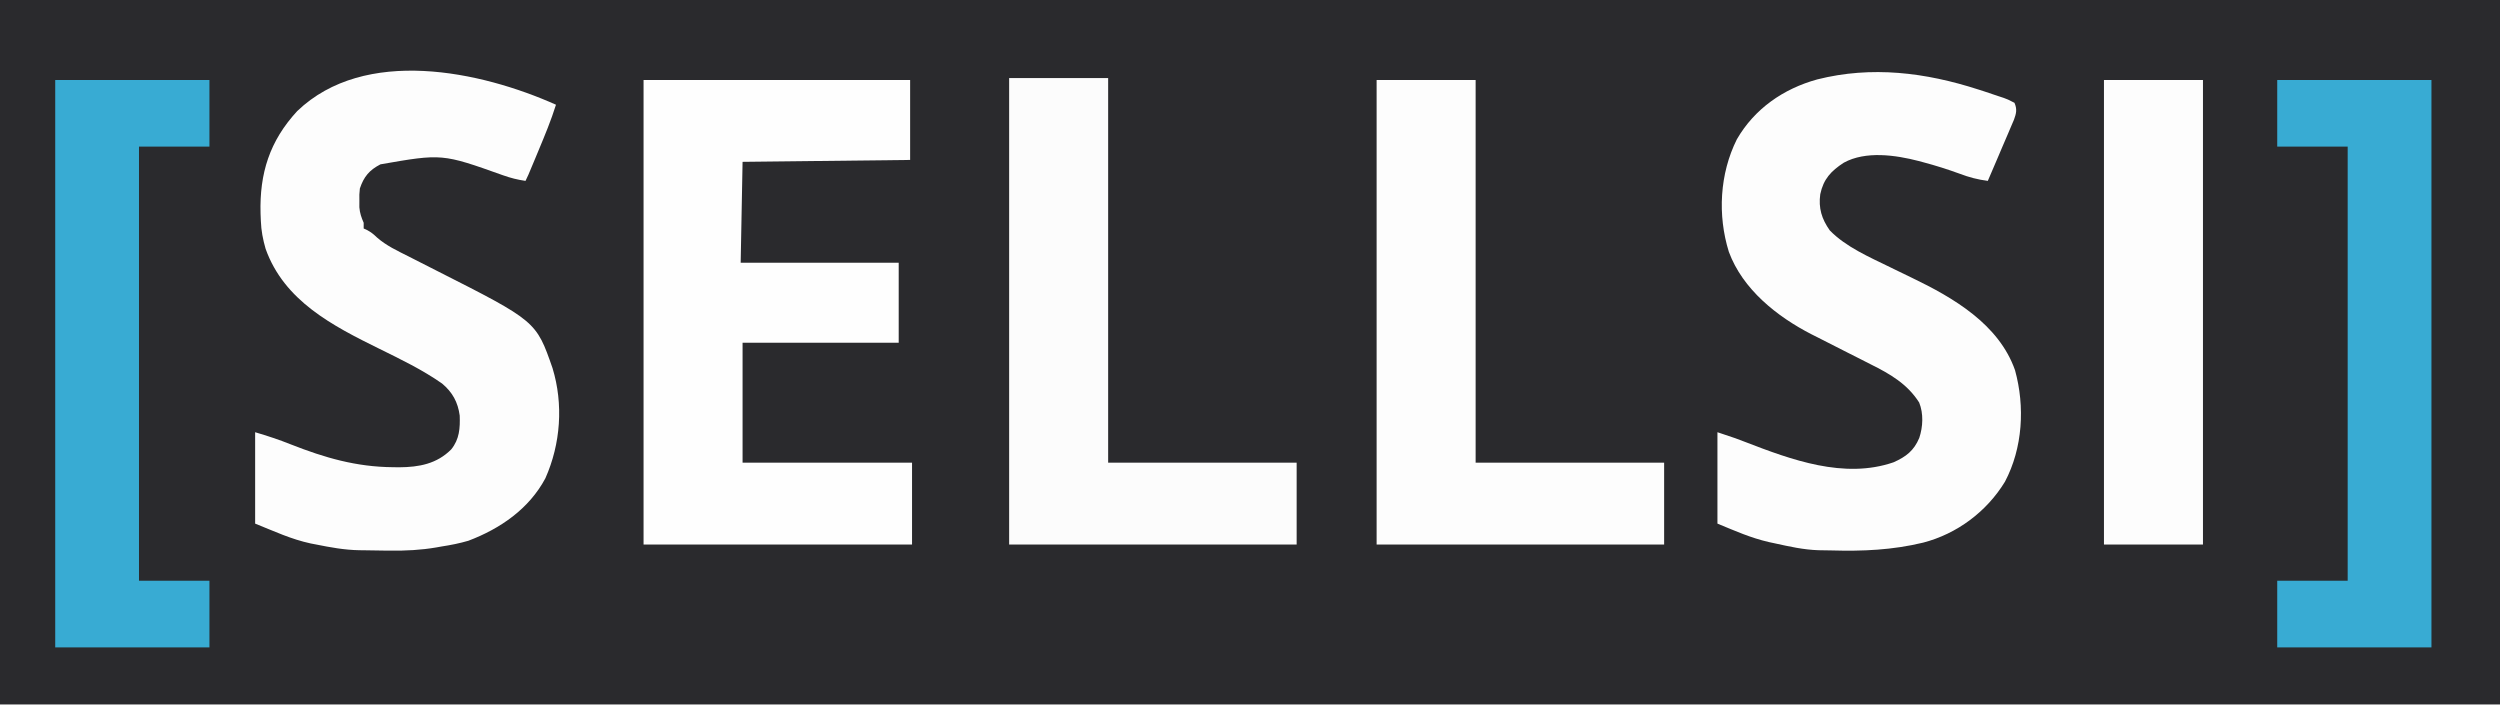
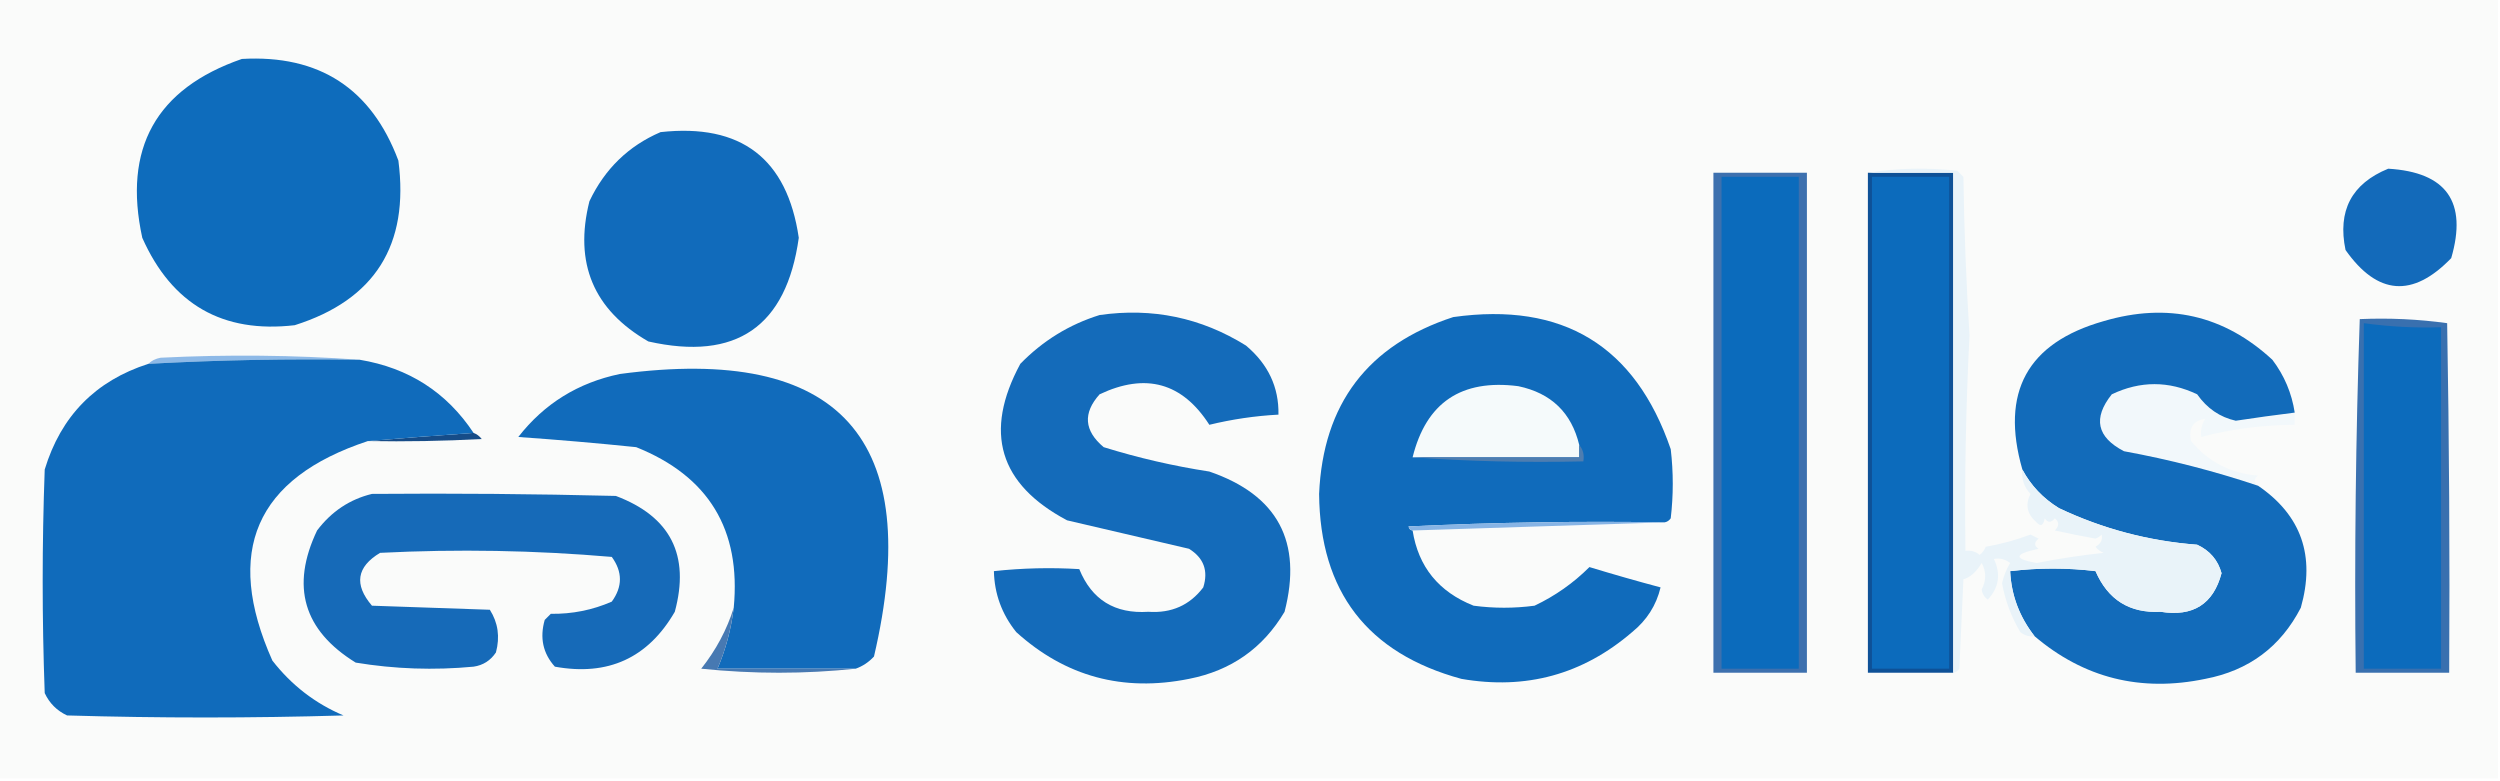
- <svg xmlns="http://www.w3.org/2000/svg" version="1.1" width="1313" height="370">
-   <path d="M0 0 C433.29 0 866.58 0 1313 0 C1313 122.1 1313 244.2 1313 370 C879.71 370 446.42 370 0 370 C0 247.9 0 125.8 0 0 Z " fill="#2A2A2D" transform="translate(0,0)" />
-   <path d="M0 0 C46.2 0 92.4 0 140 0 C140 13.86 140 27.72 140 42 C96.44 42.495 96.44 42.495 52 43 C51.67 60.49 51.34 77.98 51 96 C78.39 96 105.78 96 134 96 C134 109.86 134 123.72 134 138 C106.94 138 79.88 138 52 138 C52 158.79 52 179.58 52 201 C81.37 201 110.74 201 141 201 C141 215.19 141 229.38 141 244 C94.47 244 47.94 244 0 244 C0 163.48 0 82.96 0 0 Z " fill="#FEFEFE" transform="translate(338,42)" />
-   <path d="M0 0 C-2.563 8.181 -5.823 16.036 -9.125 23.938 C-9.681 25.277 -10.237 26.616 -10.793 27.955 C-14.815 37.631 -14.815 37.631 -16 40 C-20.16 39.404 -23.906 38.454 -27.859 37.039 C-59.784 25.662 -59.784 25.662 -92.188 31.312 C-98.022 34.332 -100.913 37.776 -103 44 C-103.315 47.184 -103.315 47.184 -103.25 50.5 C-103.255 51.603 -103.26 52.707 -103.266 53.844 C-103.001 56.984 -102.237 59.133 -101 62 C-101 62.99 -101 63.98 -101 65 C-100.401 65.274 -99.802 65.548 -99.186 65.831 C-97.084 66.955 -95.733 68.067 -94.031 69.711 C-89.1 74.033 -83.328 76.705 -77.5 79.625 C-76.299 80.237 -75.099 80.85 -73.899 81.464 C-70.271 83.319 -66.636 85.16 -63 87 C-10.398 113.648 -10.398 113.648 -1.813 138.335 C3.987 157.345 2.45 178.165 -5.562 196.188 C-14.151 212.281 -29.283 222.675 -46 229 C-50.638 230.361 -55.226 231.271 -60 232 C-60.932 232.167 -61.864 232.334 -62.824 232.506 C-70.921 233.893 -78.733 234.281 -86.938 234.188 C-88.175 234.177 -89.412 234.167 -90.686 234.157 C-94.125 234.12 -97.562 234.064 -101 234 C-101.75 233.991 -102.5 233.983 -103.272 233.974 C-111.032 233.855 -118.54 232.465 -126.125 230.938 C-127.001 230.77 -127.876 230.603 -128.779 230.431 C-139.22 228.17 -147.707 224.117 -158 220 C-158 204.16 -158 188.32 -158 172 C-151.579 173.926 -145.487 175.884 -139.312 178.375 C-121.442 185.413 -104.924 190.216 -85.625 190.375 C-84.531 190.389 -83.438 190.403 -82.311 190.417 C-71.93 190.356 -62.542 188.611 -55 181 C-50.714 175.697 -50.316 169.9 -50.562 163.25 C-51.51 156.214 -54.37 150.994 -59.812 146.438 C-70.149 139.202 -81.505 133.723 -92.793 128.167 C-117.3 116.098 -142.727 103.059 -152.5 75.688 C-153.922 70.761 -154.819 66.12 -155 61 C-155.052 59.743 -155.103 58.486 -155.156 57.191 C-155.742 35.998 -150.394 19.049 -135.875 3.312 C-100.395 -30.649 -39.636 -17.718 0 0 Z " fill="#FDFDFD" transform="translate(292,55)" />
-   <path d="M0 0 C0.909 0.29 1.819 0.579 2.755 0.877 C5.431 1.743 8.092 2.645 10.75 3.562 C11.567 3.831 12.383 4.099 13.225 4.376 C15.484 5.191 15.484 5.191 19 7 C20.467 10.338 19.957 12.591 18.737 15.872 C18.11 17.375 17.469 18.872 16.816 20.363 C16.482 21.155 16.148 21.947 15.803 22.763 C14.735 25.285 13.649 27.799 12.562 30.312 C11.834 32.024 11.107 33.735 10.381 35.447 C8.601 39.638 6.805 43.82 5 48 C-0.232 47.323 -4.836 46.12 -9.75 44.25 C-16.096 41.928 -22.468 39.92 -29 38.188 C-30.146 37.878 -30.146 37.878 -31.315 37.562 C-43.506 34.409 -59.18 32.166 -70.637 38.445 C-77.329 42.802 -81.313 47.022 -83 55 C-83.996 62.311 -82.245 67.993 -78 74 C-69.606 82.678 -57.072 88.074 -46.32 93.332 C-45.571 93.699 -44.822 94.066 -44.05 94.444 C-40.977 95.944 -37.902 97.44 -34.819 98.919 C-13.01 109.411 10.799 123.304 19.293 147.43 C24.569 166.611 23.361 188.278 14 206 C4.428 221.704 -11.132 233.367 -29 238 C-45.023 241.868 -60.64 242.57 -77.074 242.085 C-79.373 242.018 -81.673 241.988 -83.973 241.973 C-91.742 241.732 -99.245 240.036 -106.812 238.375 C-107.856 238.152 -108.9 237.929 -109.975 237.699 C-119.708 235.433 -127.415 231.947 -137 228 C-137 212.16 -137 196.32 -137 180 C-126.943 183.352 -126.943 183.352 -122.504 185.086 C-98.26 194.448 -70.496 204.743 -44.527 195.805 C-37.946 192.878 -33.819 189.711 -31 183 C-29.044 177.133 -28.711 170.176 -31.059 164.391 C-37.249 154.66 -46.335 149.399 -56.438 144.375 C-58.231 143.462 -60.025 142.549 -61.818 141.636 C-64.27 140.389 -66.726 139.153 -69.182 137.916 C-74.298 135.338 -79.402 132.737 -84.5 130.125 C-85.992 129.377 -85.992 129.377 -87.513 128.615 C-105.71 119.293 -123.722 104.978 -131.004 85.285 C-137.01 65.989 -135.824 44.253 -126.812 26.188 C-117.541 10.111 -102.34 -0.4 -84.574 -5.293 C-55.967 -12.492 -27.755 -8.957 0 0 Z " fill="#FDFDFD" transform="translate(1039,47)" />
-   <path d="M0 0 C17.16 0 34.32 0 52 0 C52 66.66 52 133.32 52 202 C84.67 202 117.34 202 151 202 C151 216.19 151 230.38 151 245 C101.17 245 51.34 245 0 245 C0 164.15 0 83.3 0 0 Z " fill="#FCFCFC" transform="translate(530,41)" />
-   <path d="M0 0 C17.16 0 34.32 0 52 0 C52 66.33 52 132.66 52 201 C84.67 201 117.34 201 151 201 C151 215.19 151 229.38 151 244 C101.17 244 51.34 244 0 244 C0 163.48 0 82.96 0 0 Z " fill="#FDFDFD" transform="translate(723,42)" />
-   <path d="M0 0 C26.73 0 53.46 0 81 0 C81 98.34 81 196.68 81 298 C54.27 298 27.54 298 0 298 C0 286.45 0 274.9 0 263 C12.21 263 24.42 263 37 263 C37 187.76 37 112.52 37 35 C24.79 35 12.58 35 0 35 C0 23.45 0 11.9 0 0 Z " fill="#38ABD3" transform="translate(1196,42)" />
-   <path d="M0 0 C26.73 0 53.46 0 81 0 C81 11.55 81 23.1 81 35 C68.79 35 56.58 35 44 35 C44 110.24 44 185.48 44 263 C56.21 263 68.42 263 81 263 C81 274.55 81 286.1 81 298 C54.27 298 27.54 298 0 298 C0 199.66 0 101.32 0 0 Z " fill="#38ABD3" transform="translate(29,42)" />
-   <path d="M0 0 C17.16 0 34.32 0 52 0 C52 80.52 52 161.04 52 244 C34.84 244 17.68 244 0 244 C0 163.48 0 82.96 0 0 Z " fill="#FDFDFD" transform="translate(1105,42)" />
+ <svg xmlns="http://www.w3.org/2000/svg" version="1.1" width="615px" height="192px" style="shape-rendering:geometricPrecision; text-rendering:geometricPrecision; image-rendering:optimizeQuality; fill-rule:evenodd; clip-rule:evenodd">
+   <g>
+     <path style="opacity:1" fill="#fafbfa" d="M -0.5,-0.5 C 204.5,-0.5 409.5,-0.5 614.5,-0.5C 614.5,63.5 614.5,127.5 614.5,191.5C 409.5,191.5 204.5,191.5 -0.5,191.5C -0.5,127.5 -0.5,63.5 -0.5,-0.5 Z" />
+   </g>
+   <g>
+     <path style="opacity:1" fill="#0e6cbc" d="M 59.5,14.5 C 78.522,13.421 91.355,21.755 98,39.5C 100.712,60.271 92.212,73.771 72.5,80C 54.79,82.058 42.29,74.892 35,58.5C 30.206,36.491 38.372,21.825 59.5,14.5 Z" />
+   </g>
+   <g>
+     <path style="opacity:1" fill="#116bbb" d="M 162.5,32.5 C 182.309,30.328 193.642,38.995 196.5,58.5C 193.447,80.365 181.113,88.865 159.5,84C 146.006,76.236 141.173,64.736 145,49.5C 148.77,41.561 154.603,35.895 162.5,32.5 Z" />
+   </g>
+   <g>
+     <path style="opacity:1" fill="#136aba" d="M 587.5,41.5 C 601.858,42.358 607.024,49.691 603,63.5C 593.523,73.315 584.856,72.649 577,61.5C 574.991,51.848 578.491,45.182 587.5,41.5 Z" />
+   </g>
+   <g>
+     <path style="opacity:1" fill="#0e5197" d="M 459.5,42.5 C 466.5,42.5 473.5,42.5 480.5,42.5C 480.5,83.5 480.5,124.5 480.5,165.5C 473.5,165.5 466.5,165.5 459.5,165.5C 459.5,124.5 459.5,83.5 459.5,42.5 Z" />
+   </g>
+   <g>
+     <path style="opacity:1" fill="#8db9e7" d="M 88.5,88.5 C 71.139,88.223 53.806,88.556 36.5,89.5C 37.263,88.732 38.263,88.232 39.5,88C 56.005,87.172 72.338,87.338 88.5,88.5 Z" />
+   </g>
+   <g>
+     <path style="opacity:1" fill="#f2f8fb" d="M 564.5,101.5 C 564.5,102.5 564.5,103.5 564.5,104.5C 556.492,104.546 548.825,105.546 541.5,107.5C 541.286,105.856 541.62,104.356 542.5,103C 539.502,103.467 538.336,105.301 539,108.5C 543.217,113.617 548.717,116.45 555.5,117C 554.402,117.77 554.402,118.603 555.5,119.5C 544.746,115.894 533.746,113.061 522.5,111C 515.812,107.536 514.812,102.869 519.5,97C 526.5,93.667 533.5,93.667 540.5,97C 542.934,100.466 546.101,102.633 550,103.5C 554.833,102.766 559.666,102.1 564.5,101.5 Z" />
+   </g>
+   <g>
+     <path style="opacity:1" fill="#146bba" d="M 270.5,77.5 C 283.477,75.638 295.477,78.138 306.5,85C 311.963,89.582 314.63,95.249 314.5,102C 308.74,102.309 303.073,103.142 297.5,104.5C 290.85,94.133 281.85,91.633 270.5,97C 266.354,101.625 266.687,105.959 271.5,110C 279.996,112.64 288.663,114.64 297.5,116C 314.3,121.766 320.467,133.266 316,150.5C 310.683,159.469 302.85,164.969 292.5,167C 276.268,170.274 262.101,166.44 250,155.5C 246.462,151.097 244.629,146.097 244.5,140.5C 251.491,139.744 258.491,139.577 265.5,140C 268.568,147.541 274.235,151.041 282.5,150.5C 288.18,150.886 292.68,148.886 296,144.5C 297.293,140.418 296.126,137.251 292.5,135C 282.5,132.667 272.5,130.333 262.5,128C 245.765,119.122 241.932,106.289 251,89.5C 256.543,83.818 263.043,79.818 270.5,77.5 Z" />
+   </g>
+   <g>
+     <path style="opacity:1" fill="#3d70ae" d="M 421.5,42.5 C 429.167,42.5 436.833,42.5 444.5,42.5C 444.5,83.5 444.5,124.5 444.5,165.5C 436.833,165.5 429.167,165.5 421.5,165.5C 421.5,124.5 421.5,83.5 421.5,42.5 Z" />
+   </g>
+   <g>
+     <path style="opacity:1" fill="#106bbb" d="M 409.5,128.5 C 388.489,128.167 367.489,128.5 346.5,129.5C 346.624,130.107 346.957,130.44 347.5,130.5C 348.907,139.422 353.907,145.589 362.5,149C 367.5,149.667 372.5,149.667 377.5,149C 382.566,146.595 387.066,143.429 391,139.5C 396.826,141.276 402.66,142.943 408.5,144.5C 407.447,148.905 405.114,152.572 401.5,155.5C 389.38,165.925 375.38,169.758 359.5,167C 336.375,160.702 324.708,145.535 324.5,121.5C 325.467,99.369 336.467,84.869 357.5,78C 384.44,74.207 402.273,85.04 411,110.5C 411.667,116.167 411.667,121.833 411,127.5C 410.617,128.056 410.117,128.389 409.5,128.5 Z" />
+   </g>
+   <g>
+     <path style="opacity:1" fill="#f5fafb" d="M 388.5,109.5 C 388.5,110.5 388.5,111.5 388.5,112.5C 374.833,112.5 361.167,112.5 347.5,112.5C 350.833,99.031 359.5,93.197 373.5,95C 381.601,96.702 386.601,101.535 388.5,109.5 Z" />
+   </g>
+   <g>
+     <path style="opacity:1" fill="#164c88" d="M 116.5,106.5 C 117.289,106.783 117.956,107.283 118.5,108C 109.173,108.5 99.839,108.666 90.5,108.5C 98.595,107.807 107.262,107.14 116.5,106.5 Z" />
+   </g>
+   <g>
+     <path style="opacity:1" fill="#116bbb" d="M 210.5,164.5 C 199.167,164.5 187.833,164.5 176.5,164.5C 178.543,159.717 179.876,154.717 180.5,149.5C 182.323,130.305 174.323,117.138 156.5,110C 146.855,109.008 137.188,108.175 127.5,107.5C 133.882,99.303 142.215,94.136 152.5,92C 206.678,84.766 227.511,107.933 215,161.5C 213.729,162.883 212.229,163.883 210.5,164.5 Z" />
+   </g>
+   <g>
+     <path style="opacity:1" fill="#106bbb" d="M 88.5,88.5 C 100.554,90.512 109.887,96.512 116.5,106.5C 107.262,107.14 98.595,107.807 90.5,108.5C 62.859,117.636 55.026,135.636 67,162.5C 71.715,168.56 77.548,173.06 84.5,176C 61.833,176.667 39.167,176.667 16.5,176C 14,174.833 12.167,173 11,170.5C 10.333,152.167 10.333,133.833 11,115.5C 14.984,102.35 23.484,93.683 36.5,89.5C 53.806,88.556 71.139,88.223 88.5,88.5 Z" />
+   </g>
+   <g>
+     <path style="opacity:1" fill="#4e7db0" d="M 388.5,109.5 C 389.434,110.568 389.768,111.901 389.5,113.5C 375.323,113.829 361.323,113.496 347.5,112.5C 361.167,112.5 374.833,112.5 388.5,112.5C 388.5,111.5 388.5,110.5 388.5,109.5 Z" />
+   </g>
+   <g>
+     <path style="opacity:1" fill="#126bba" d="M 564.5,101.5 C 559.666,102.1 554.833,102.766 550,103.5C 546.101,102.633 542.934,100.466 540.5,97C 533.5,93.667 526.5,93.667 519.5,97C 514.812,102.869 515.812,107.536 522.5,111C 533.746,113.061 544.746,115.894 555.5,119.5C 566.122,126.759 569.622,136.759 566,149.5C 561.04,159.119 553.206,164.952 542.5,167C 526.63,170.31 512.63,166.81 500.5,156.5C 496.783,151.746 494.783,146.412 494.5,140.5C 501.522,139.663 508.522,139.663 515.5,140.5C 518.544,147.552 523.878,150.885 531.5,150.5C 539.49,151.775 544.49,148.608 546.5,141C 545.617,137.778 543.617,135.445 540.5,134C 528.566,133.088 517.233,130.088 506.5,125C 502.592,122.594 499.592,119.428 497.5,115.5C 492.046,96.499 498.712,84.332 517.5,79C 533.27,74.352 547.103,77.519 559,88.5C 561.937,92.373 563.77,96.706 564.5,101.5 Z" />
+   </g>
+   <g>
+     <path style="opacity:1" fill="#87b4e5" d="M 409.5,128.5 C 388.833,129.167 368.167,129.833 347.5,130.5C 346.957,130.44 346.624,130.107 346.5,129.5C 367.489,128.5 388.489,128.167 409.5,128.5 Z" />
+   </g>
+   <g>
+     <path style="opacity:1" fill="#e9f3f9" d="M 459.5,42.5 C 466.655,41.345 473.988,41.178 481.5,42C 482,42.5 482.5,43 483,43.5C 483.185,56.545 483.685,69.545 484.5,82.5C 483.596,100.273 483.263,117.94 483.5,135.5C 484.822,135.33 485.989,135.663 487,136.5C 487.692,135.975 488.192,135.308 488.5,134.5C 492.275,133.847 495.942,132.847 499.5,131.5C 500.167,131.833 500.833,132.167 501.5,132.5C 500.359,133.425 500.359,134.259 501.5,135C 495.404,136.298 495.237,137.465 501,138.5C 506.458,137.428 511.958,136.594 517.5,136C 516.692,135.692 516.025,135.192 515.5,134.5C 516.811,133.742 517.311,132.742 517,131.5C 516.586,131.957 516.086,132.291 515.5,132.5C 512.17,131.906 508.836,131.24 505.5,130.5C 506.59,129.391 506.59,128.391 505.5,127.5C 504.575,128.641 503.741,128.641 503,127.5C 502.683,129.301 502.016,129.634 501,128.5C 498.651,126.496 498.151,124.163 499.5,121.5C 497.914,119.827 497.247,117.827 497.5,115.5C 499.592,119.428 502.592,122.594 506.5,125C 517.233,130.088 528.566,133.088 540.5,134C 543.617,135.445 545.617,137.778 546.5,141C 544.49,148.608 539.49,151.775 531.5,150.5C 523.878,150.885 518.544,147.552 515.5,140.5C 508.522,139.663 501.522,139.663 494.5,140.5C 494.783,146.412 496.783,151.746 500.5,156.5C 499.178,156.67 498.011,156.337 497,155.5C 494.791,151.782 493.291,147.782 492.5,143.5C 492.887,141.726 493.553,140.059 494.5,138.5C 493.311,137.571 491.978,137.238 490.5,137.5C 492.251,141.209 491.751,144.543 489,147.5C 488.13,146.892 487.63,146.059 487.5,145C 488.645,142.801 488.645,140.635 487.5,138.5C 486.15,140.735 484.65,142.068 483,142.5C 482.667,149.833 482.333,157.167 482,164.5C 481.617,165.056 481.117,165.389 480.5,165.5C 480.5,124.5 480.5,83.5 480.5,42.5C 473.5,42.5 466.5,42.5 459.5,42.5 Z" />
+   </g>
+   <g>
+     <path style="opacity:1" fill="#0b6bbc" d="M 423.5,43.5 C 429.833,43.5 436.167,43.5 442.5,43.5C 442.5,83.833 442.5,124.167 442.5,164.5C 436.167,164.5 429.833,164.5 423.5,164.5C 423.5,124.167 423.5,83.833 423.5,43.5 Z" />
+   </g>
+   <g>
+     <path style="opacity:1" fill="#0c6bbc" d="M 460.5,43.5 C 466.833,43.5 473.167,43.5 479.5,43.5C 479.5,83.833 479.5,124.167 479.5,164.5C 473.167,164.5 466.833,164.5 460.5,164.5C 460.5,124.167 460.5,83.833 460.5,43.5 Z" />
+   </g>
+   <g>
+     <path style="opacity:1" fill="#166ab8" d="M 91.5,121.5 C 111.503,121.333 131.503,121.5 151.5,122C 164.949,127.064 169.782,136.564 166,150.5C 159.412,161.875 149.579,166.375 136.5,164C 133.572,160.743 132.738,156.909 134,152.5C 134.5,152 135,151.5 135.5,151C 140.76,151.072 145.76,150.072 150.5,148C 153.167,144.333 153.167,140.667 150.5,137C 131.565,135.372 112.565,135.038 93.5,136C 87.721,139.465 87.055,143.799 91.5,149C 101.167,149.333 110.833,149.667 120.5,150C 122.523,153.183 123.023,156.683 122,160.5C 120.681,162.487 118.848,163.654 116.5,164C 106.758,164.92 97.092,164.587 87.5,163C 74.633,155.061 71.466,144.228 78,130.5C 81.528,125.834 86.028,122.834 91.5,121.5 Z" />
+   </g>
+   <g>
+     <path style="opacity:1" fill="#3970af" d="M 580.5,78.5 C 587.755,78.187 594.921,78.52 602,79.5C 602.5,108.165 602.667,136.831 602.5,165.5C 594.833,165.5 587.167,165.5 579.5,165.5C 579.175,136.426 579.509,107.426 580.5,78.5 Z" />
+   </g>
+   <g>
+     <path style="opacity:1" fill="#0c6bbc" d="M 581.5,79.5 C 587.789,80.372 594.122,80.705 600.5,80.5C 600.5,108.5 600.5,136.5 600.5,164.5C 594.167,164.5 587.833,164.5 581.5,164.5C 581.5,136.167 581.5,107.833 581.5,79.5 Z" />
+   </g>
+   <g>
+     <path style="opacity:1" fill="#4779b2" d="M 180.5,149.5 C 179.876,154.717 178.543,159.717 176.5,164.5C 187.833,164.5 199.167,164.5 210.5,164.5C 197.994,165.825 185.327,165.825 172.5,164.5C 176.149,159.896 178.816,154.896 180.5,149.5 Z" />
+   </g>
</svg>
